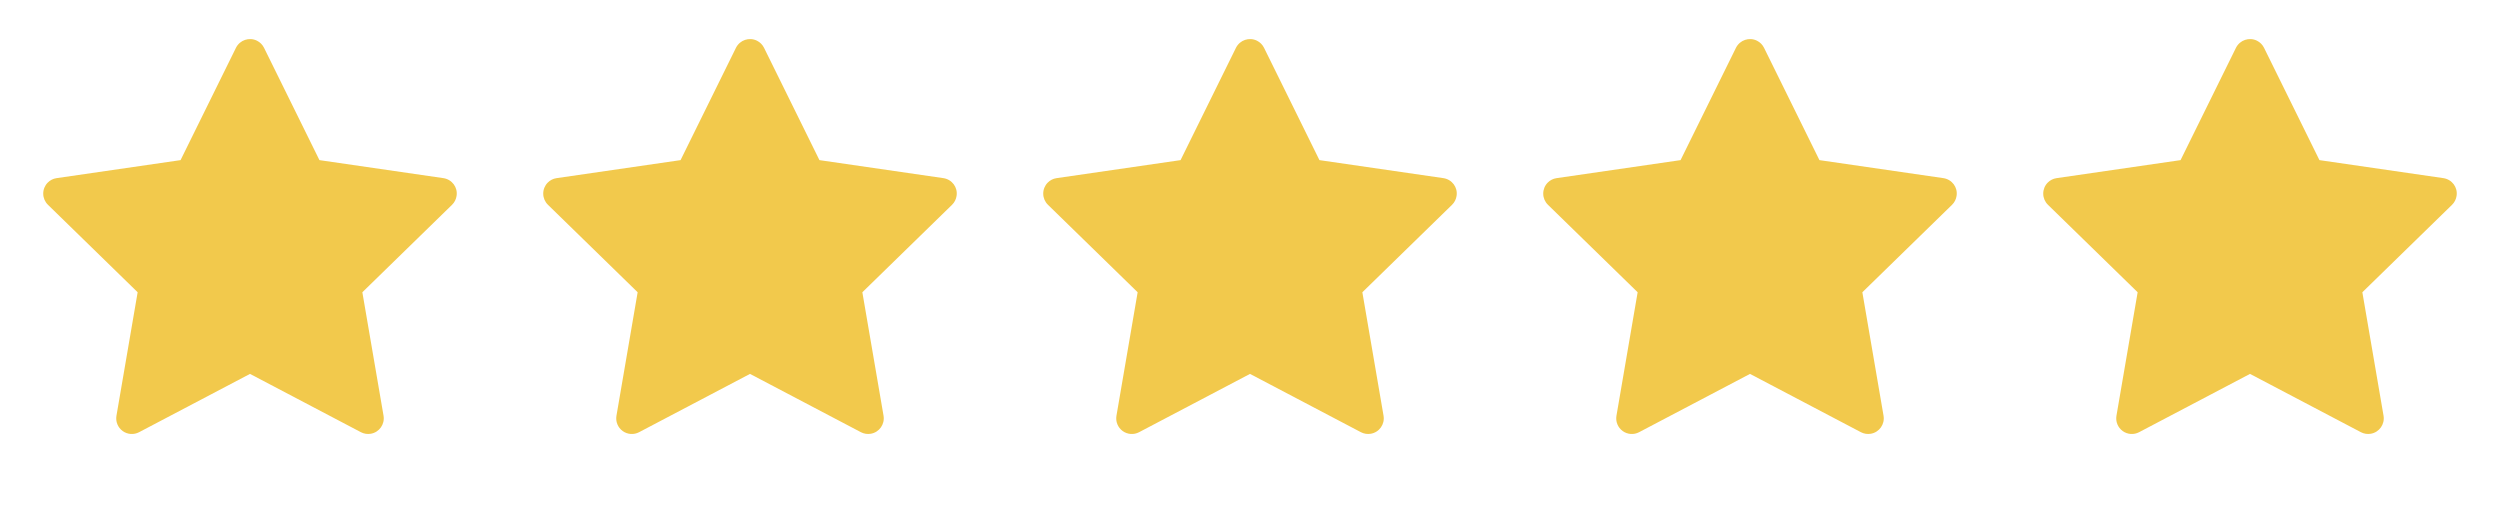
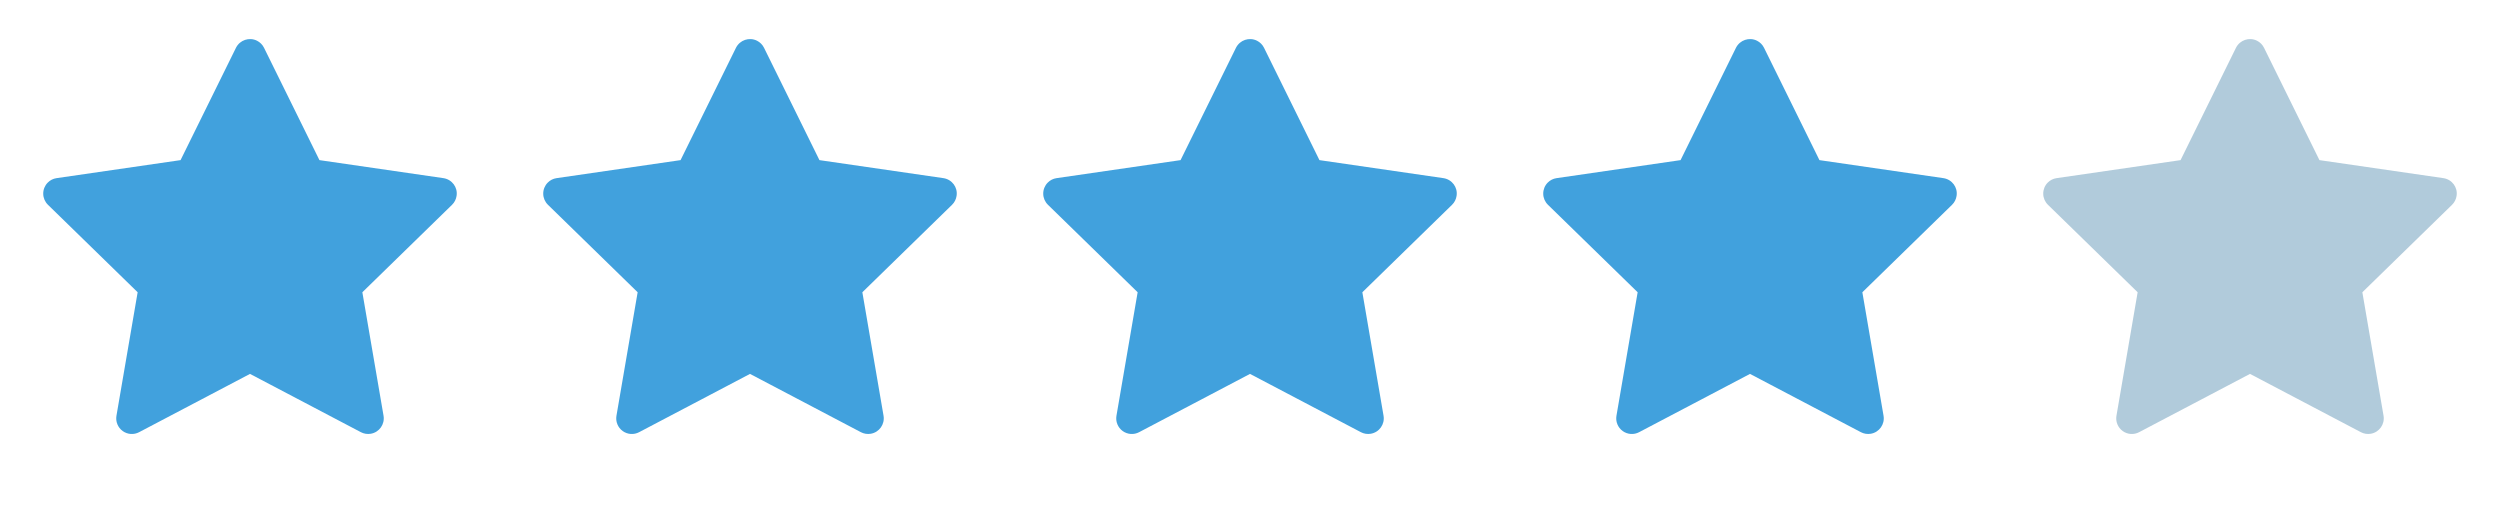
<svg xmlns="http://www.w3.org/2000/svg" width="120" height="25" viewBox="0 0 120 25" fill="none">
-   <path d="M21.284 8.551L15.333 7.686L12.673 2.293C12.6 2.145 12.48 2.026 12.333 1.953C11.963 1.77 11.512 1.922 11.327 2.293L8.667 7.686L2.716 8.551C2.552 8.574 2.402 8.651 2.288 8.769C2.149 8.911 2.072 9.103 2.075 9.302C2.077 9.501 2.159 9.691 2.302 9.83L6.607 14.028L5.59 19.955C5.566 20.093 5.581 20.235 5.634 20.365C5.687 20.494 5.774 20.607 5.888 20.689C6.001 20.771 6.135 20.82 6.274 20.83C6.414 20.84 6.554 20.81 6.677 20.745L12 17.947L17.323 20.745C17.468 20.822 17.637 20.848 17.798 20.82C18.206 20.75 18.48 20.363 18.41 19.955L17.393 14.028L21.698 9.83C21.816 9.715 21.893 9.565 21.916 9.401C21.98 8.991 21.694 8.611 21.284 8.551Z" fill="#F2C94C" />
-   <path d="M45.284 8.551L39.333 7.686L36.673 2.293C36.6 2.145 36.48 2.026 36.333 1.953C35.962 1.77 35.513 1.922 35.327 2.293L32.667 7.686L26.716 8.551C26.552 8.574 26.402 8.651 26.288 8.769C26.149 8.911 26.072 9.103 26.075 9.302C26.077 9.501 26.159 9.691 26.302 9.83L30.607 14.028L29.59 19.955C29.566 20.093 29.581 20.235 29.634 20.365C29.686 20.494 29.774 20.607 29.888 20.689C30.001 20.771 30.135 20.82 30.274 20.83C30.414 20.84 30.554 20.81 30.677 20.745L36 17.947L41.323 20.745C41.468 20.822 41.637 20.848 41.798 20.82C42.206 20.75 42.48 20.363 42.41 19.955L41.393 14.028L45.698 9.83C45.816 9.715 45.893 9.565 45.916 9.401C45.98 8.991 45.694 8.611 45.284 8.551Z" fill="#F2C94C" />
-   <path d="M69.284 8.551L63.333 7.686L60.673 2.293C60.6 2.145 60.48 2.026 60.333 1.953C59.962 1.77 59.513 1.922 59.327 2.293L56.667 7.686L50.716 8.551C50.552 8.574 50.402 8.651 50.288 8.769C50.149 8.911 50.072 9.103 50.075 9.302C50.077 9.501 50.159 9.691 50.302 9.83L54.607 14.028L53.59 19.955C53.566 20.093 53.581 20.235 53.634 20.365C53.687 20.494 53.774 20.607 53.888 20.689C54.001 20.771 54.135 20.82 54.275 20.83C54.414 20.84 54.554 20.81 54.677 20.745L60 17.947L65.323 20.745C65.468 20.822 65.637 20.848 65.798 20.82C66.206 20.75 66.481 20.363 66.41 19.955L65.393 14.028L69.698 9.83C69.816 9.715 69.893 9.565 69.916 9.401C69.98 8.991 69.694 8.611 69.284 8.551Z" fill="#F2C94C" />
-   <path d="M93.284 8.551L87.333 7.686L84.673 2.293C84.6 2.145 84.481 2.026 84.333 1.953C83.963 1.77 83.513 1.922 83.327 2.293L80.667 7.686L74.716 8.551C74.552 8.574 74.402 8.651 74.287 8.769C74.149 8.911 74.072 9.103 74.075 9.302C74.077 9.501 74.159 9.691 74.302 9.83L78.607 14.028L77.59 19.955C77.566 20.093 77.581 20.235 77.634 20.365C77.686 20.494 77.775 20.607 77.888 20.689C78.001 20.771 78.135 20.82 78.275 20.83C78.414 20.84 78.554 20.81 78.677 20.745L84 17.947L89.323 20.745C89.468 20.822 89.637 20.848 89.799 20.82C90.206 20.75 90.481 20.363 90.41 19.955L89.393 14.028L93.698 9.83C93.816 9.715 93.893 9.565 93.916 9.401C93.98 8.991 93.694 8.611 93.284 8.551Z" fill="#F2C94C" />
-   <path d="M117.284 8.551L111.333 7.686L108.673 2.293C108.6 2.145 108.48 2.026 108.333 1.953C107.963 1.77 107.513 1.922 107.327 2.293L104.667 7.686L98.716 8.551C98.552 8.574 98.402 8.651 98.287 8.769C98.149 8.911 98.072 9.103 98.075 9.302C98.077 9.501 98.159 9.691 98.302 9.83L102.607 14.028L101.59 19.955C101.566 20.093 101.581 20.235 101.634 20.365C101.687 20.494 101.774 20.607 101.888 20.689C102.001 20.771 102.135 20.82 102.274 20.83C102.414 20.84 102.554 20.81 102.677 20.745L108 17.947L113.323 20.745C113.468 20.822 113.637 20.848 113.798 20.82C114.206 20.75 114.48 20.363 114.41 19.955L113.393 14.028L117.698 9.83C117.816 9.715 117.893 9.565 117.916 9.401C117.98 8.991 117.694 8.611 117.284 8.551Z" fill="#F2C94C" />
+   <path d="M21.284 8.551L15.333 7.686L12.673 2.293C12.6 2.145 12.48 2.026 12.333 1.953C11.963 1.77 11.512 1.922 11.327 2.293L8.667 7.686L2.716 8.551C2.552 8.574 2.402 8.651 2.288 8.769C2.149 8.911 2.072 9.103 2.075 9.302C2.077 9.501 2.159 9.691 2.302 9.83L6.607 14.028L5.59 19.955C5.566 20.093 5.581 20.235 5.634 20.365C5.687 20.494 5.774 20.607 5.888 20.689C6.001 20.771 6.135 20.82 6.274 20.83C6.414 20.84 6.554 20.81 6.677 20.745L12 17.947L17.323 20.745C17.468 20.822 17.637 20.848 17.798 20.82C18.206 20.75 18.48 20.363 18.41 19.955L17.393 14.028L21.698 9.83C21.816 9.715 21.893 9.565 21.916 9.401C21.98 8.991 21.694 8.611 21.284 8.551Z" fill="#41a1dd" />
+   <path d="M45.284 8.551L39.333 7.686L36.673 2.293C36.6 2.145 36.48 2.026 36.333 1.953C35.962 1.77 35.513 1.922 35.327 2.293L32.667 7.686L26.716 8.551C26.552 8.574 26.402 8.651 26.288 8.769C26.149 8.911 26.072 9.103 26.075 9.302C26.077 9.501 26.159 9.691 26.302 9.83L30.607 14.028L29.59 19.955C29.566 20.093 29.581 20.235 29.634 20.365C29.686 20.494 29.774 20.607 29.888 20.689C30.001 20.771 30.135 20.82 30.274 20.83C30.414 20.84 30.554 20.81 30.677 20.745L36 17.947L41.323 20.745C41.468 20.822 41.637 20.848 41.798 20.82C42.206 20.75 42.48 20.363 42.41 19.955L41.393 14.028L45.698 9.83C45.816 9.715 45.893 9.565 45.916 9.401C45.98 8.991 45.694 8.611 45.284 8.551Z" fill="#41a1dd" />
+   <path d="M69.284 8.551L63.333 7.686L60.673 2.293C60.6 2.145 60.48 2.026 60.333 1.953C59.962 1.77 59.513 1.922 59.327 2.293L56.667 7.686L50.716 8.551C50.552 8.574 50.402 8.651 50.288 8.769C50.149 8.911 50.072 9.103 50.075 9.302C50.077 9.501 50.159 9.691 50.302 9.83L54.607 14.028L53.59 19.955C53.566 20.093 53.581 20.235 53.634 20.365C53.687 20.494 53.774 20.607 53.888 20.689C54.001 20.771 54.135 20.82 54.275 20.83C54.414 20.84 54.554 20.81 54.677 20.745L60 17.947L65.323 20.745C65.468 20.822 65.637 20.848 65.798 20.82C66.206 20.75 66.481 20.363 66.41 19.955L65.393 14.028L69.698 9.83C69.816 9.715 69.893 9.565 69.916 9.401C69.98 8.991 69.694 8.611 69.284 8.551Z" fill="#41a1dd" />
+   <path d="M93.284 8.551L87.333 7.686L84.673 2.293C84.6 2.145 84.481 2.026 84.333 1.953C83.963 1.77 83.513 1.922 83.327 2.293L80.667 7.686L74.716 8.551C74.552 8.574 74.402 8.651 74.287 8.769C74.149 8.911 74.072 9.103 74.075 9.302C74.077 9.501 74.159 9.691 74.302 9.83L78.607 14.028L77.59 19.955C77.566 20.093 77.581 20.235 77.634 20.365C77.686 20.494 77.775 20.607 77.888 20.689C78.001 20.771 78.135 20.82 78.275 20.83C78.414 20.84 78.554 20.81 78.677 20.745L84 17.947L89.323 20.745C89.468 20.822 89.637 20.848 89.799 20.82C90.206 20.75 90.481 20.363 90.41 19.955L89.393 14.028L93.698 9.83C93.816 9.715 93.893 9.565 93.916 9.401C93.98 8.991 93.694 8.611 93.284 8.551Z" fill="#41a1dd" />
+   <path d="M117.284 8.551L111.333 7.686L108.673 2.293C108.6 2.145 108.48 2.026 108.333 1.953C107.963 1.77 107.513 1.922 107.327 2.293L104.667 7.686L98.716 8.551C98.552 8.574 98.402 8.651 98.287 8.769C98.149 8.911 98.072 9.103 98.075 9.302C98.077 9.501 98.159 9.691 98.302 9.83L102.607 14.028L101.59 19.955C101.566 20.093 101.581 20.235 101.634 20.365C101.687 20.494 101.774 20.607 101.888 20.689C102.001 20.771 102.135 20.82 102.274 20.83C102.414 20.84 102.554 20.81 102.677 20.745L108 17.947L113.323 20.745C113.468 20.822 113.637 20.848 113.798 20.82C114.206 20.75 114.48 20.363 114.41 19.955L113.393 14.028L117.698 9.83C117.816 9.715 117.893 9.565 117.916 9.401C117.98 8.991 117.694 8.611 117.284 8.551Z" fill="#b1cbdb" />
</svg>
